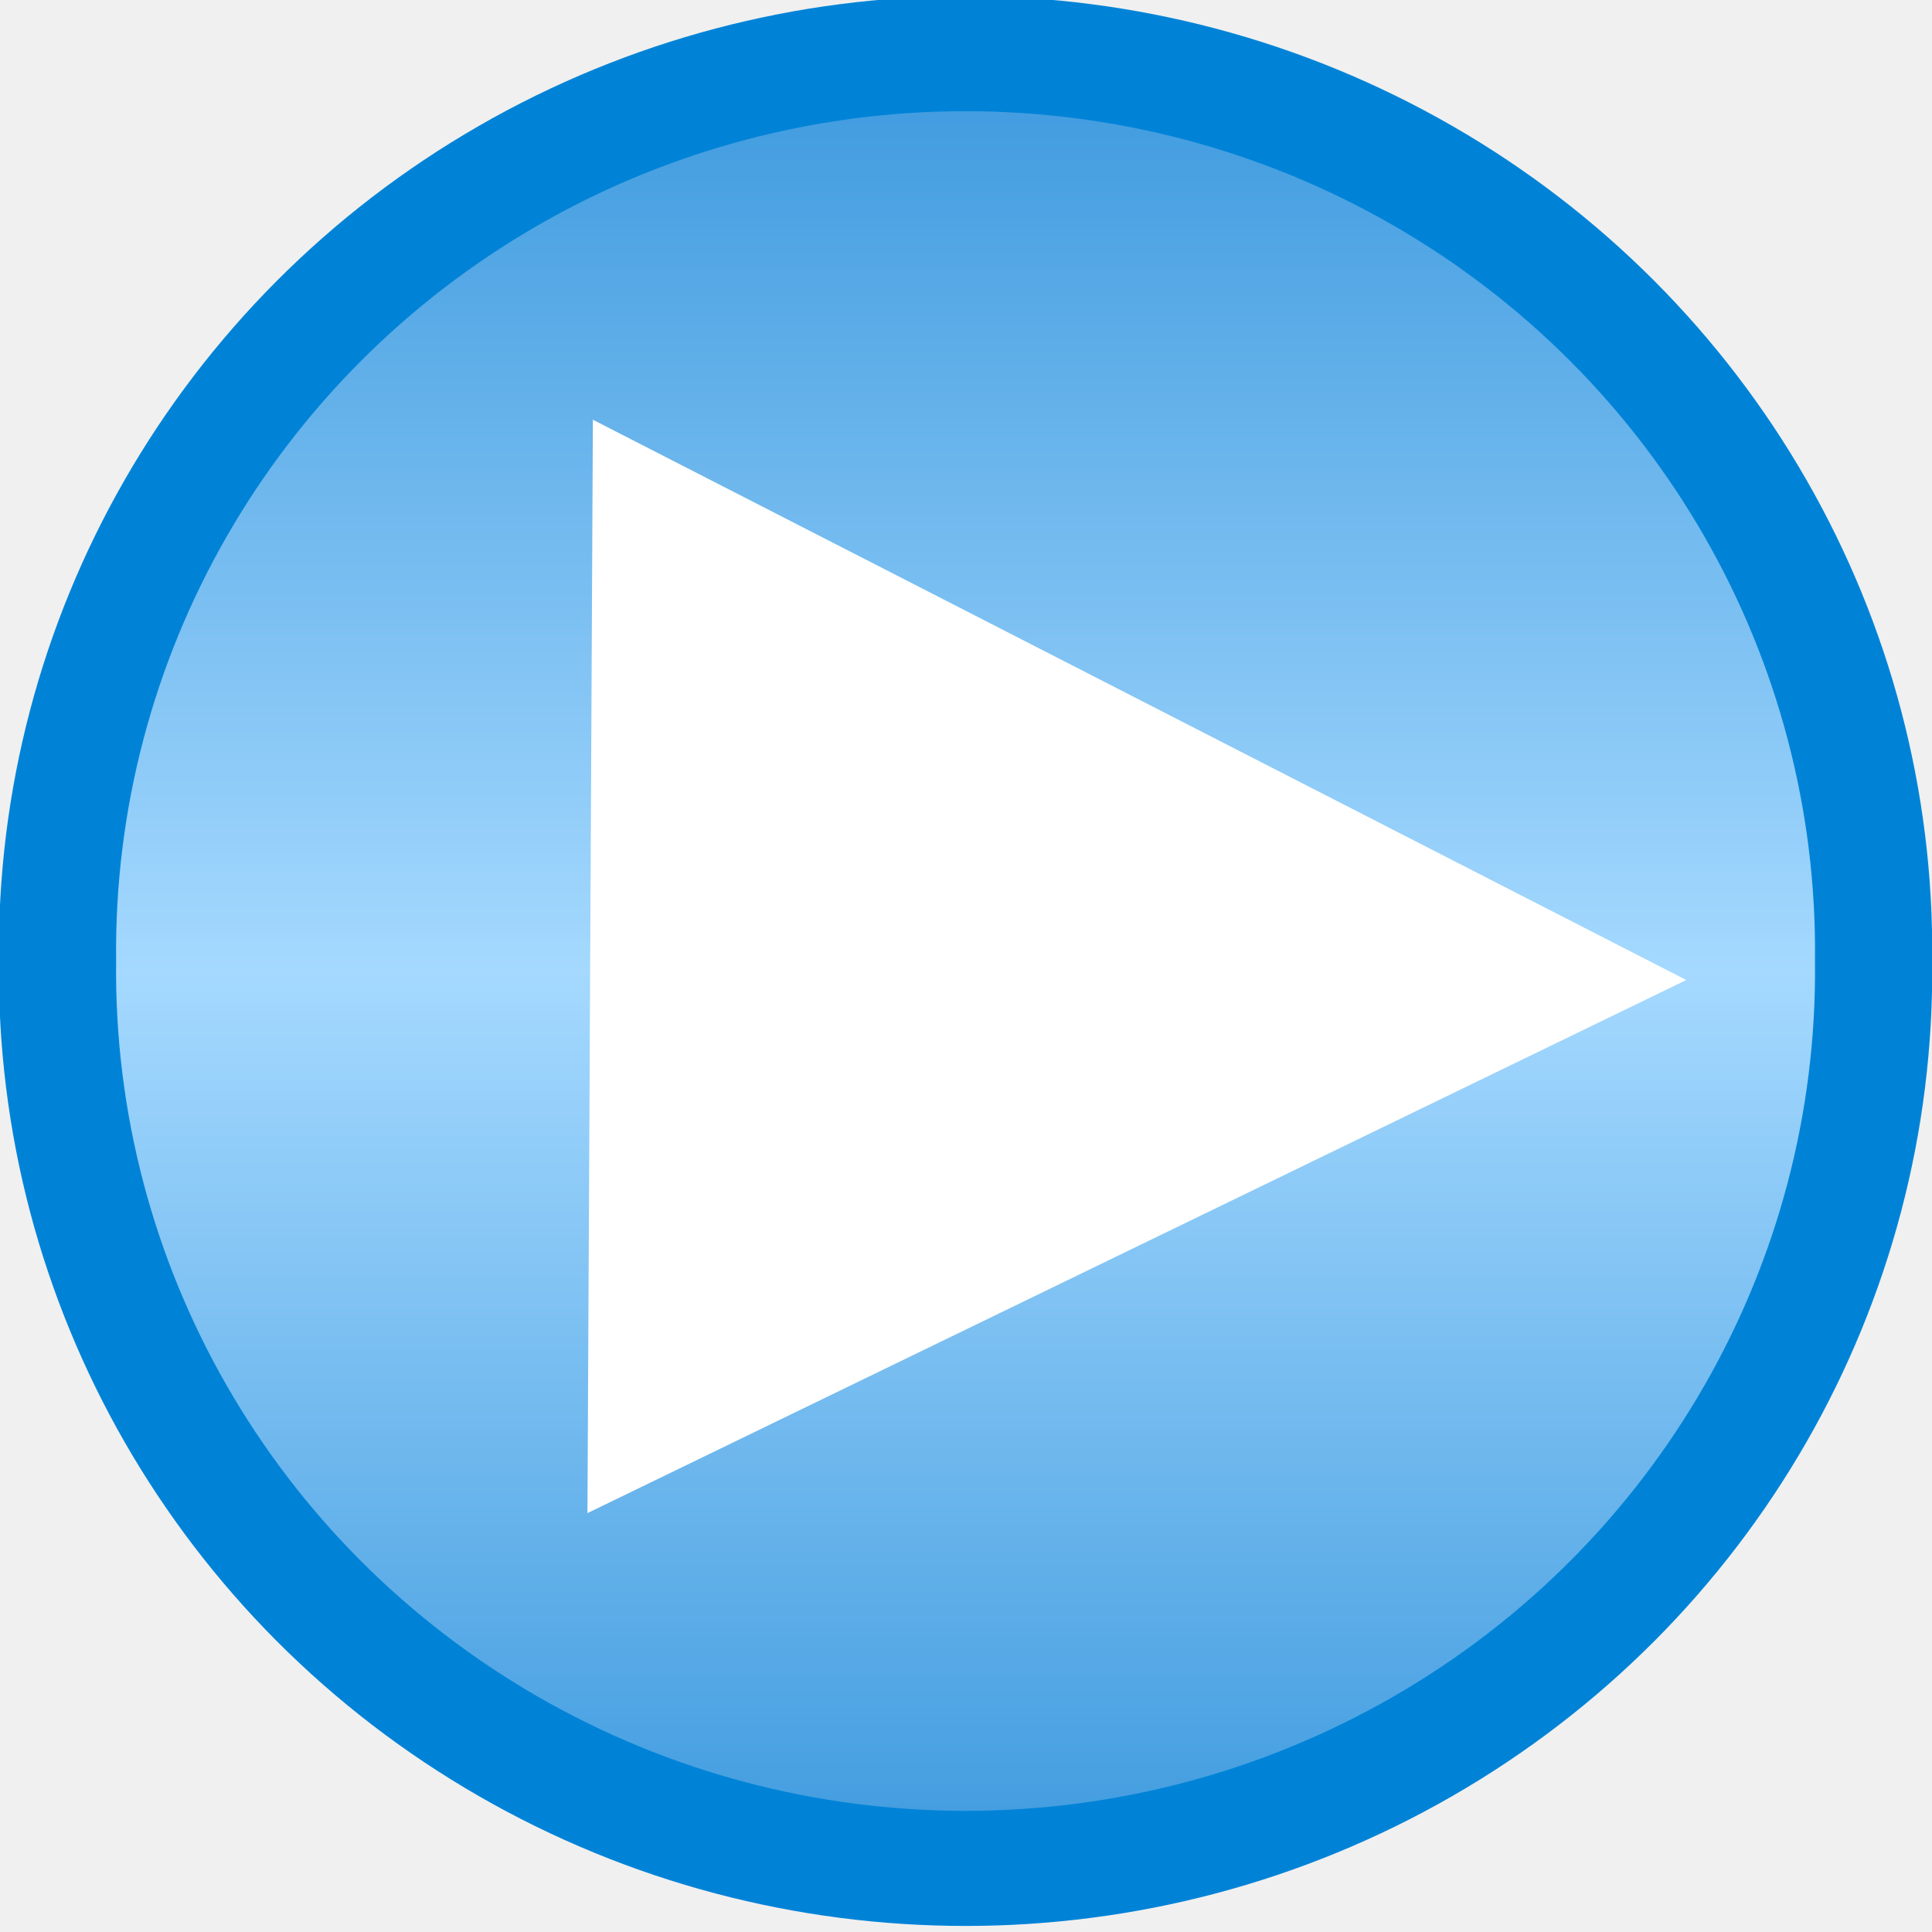
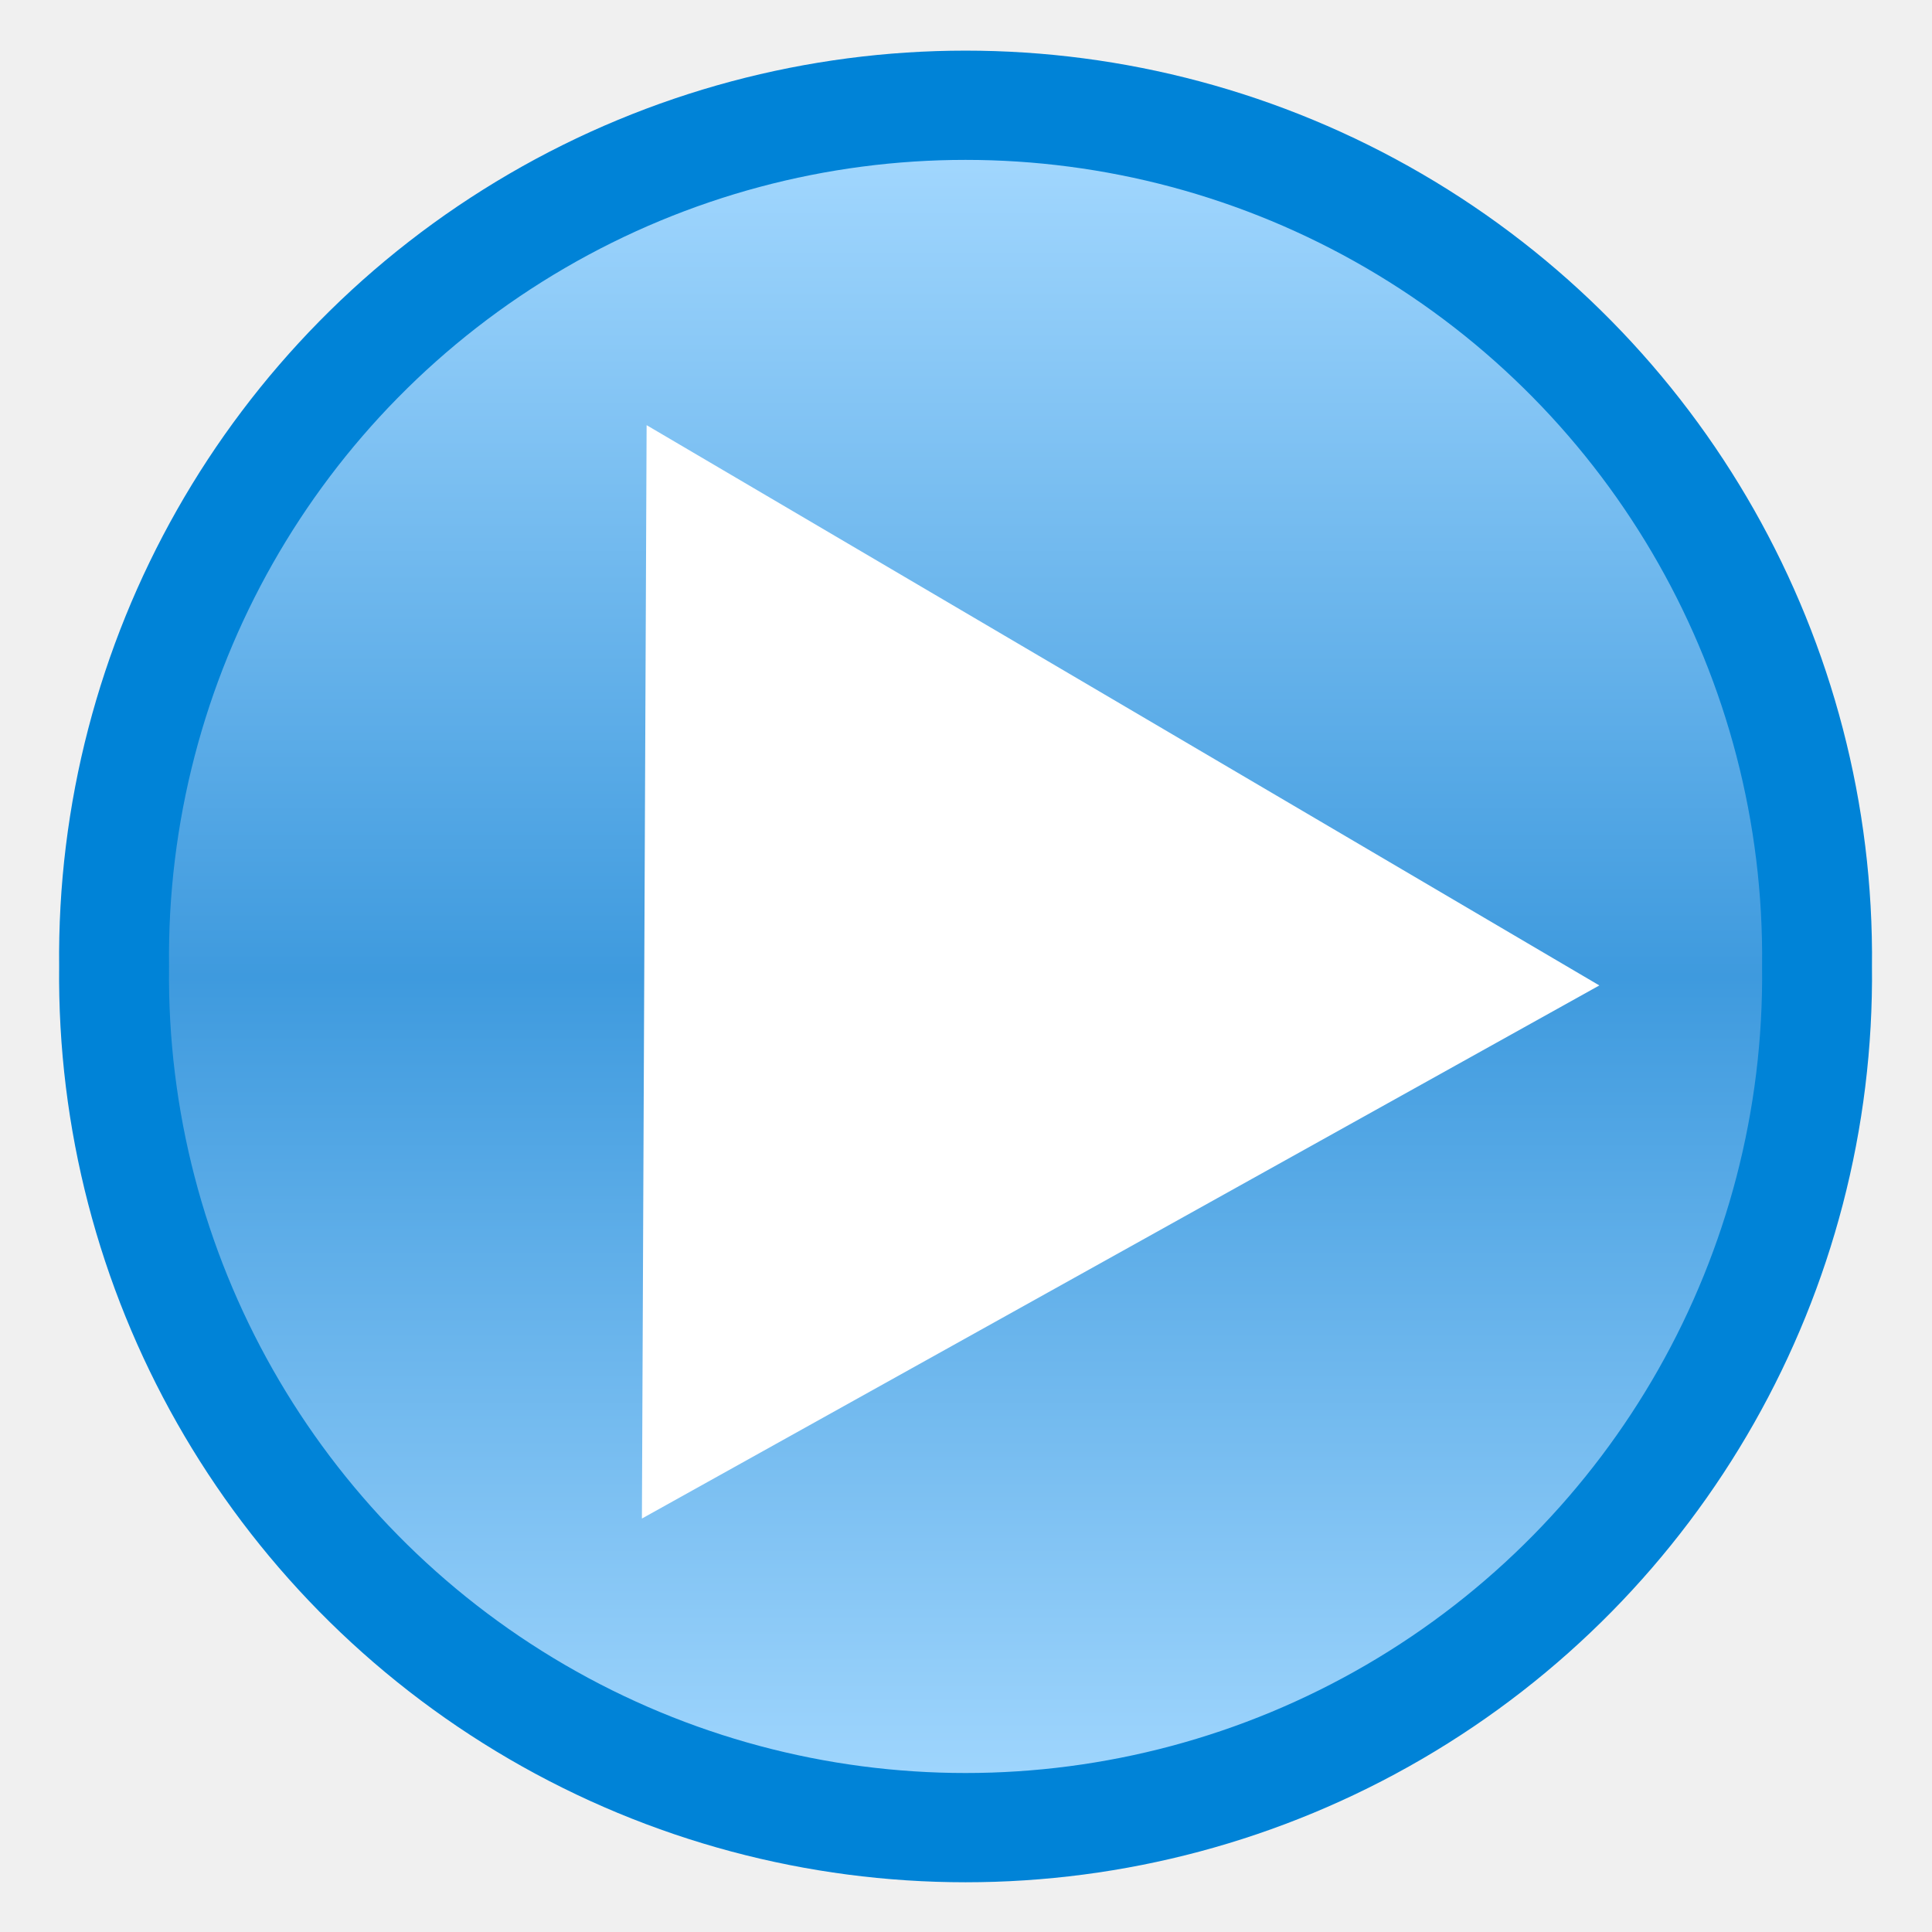
<svg xmlns="http://www.w3.org/2000/svg" xmlns:xlink="http://www.w3.org/1999/xlink" width="16px" height="16px" id="svg2383">
  <defs id="defs2385">
    <linearGradient id="linearGradient3165">
-       <stop style="stop-color:#3e9ade;stop-opacity:1;" offset="0" id="stop3167" />
-       <stop id="stop3173" offset="0.5" style="stop-color:#a5d9ff;stop-opacity:1;" />
-       <stop style="stop-color:#3e9ade;stop-opacity:1;" offset="1" id="stop3169" />
+       <stop style="stop-color:#a5d9ff;stop-opacity:1;" offset="0" id="stop3167" />
+       <stop id="stop3173" offset="0.5" style="stop-color:#3e9ade;stop-opacity:1;" />
+       <stop style="stop-color:#a5d9ff;stop-opacity:1;" offset="1" id="stop3169" />
    </linearGradient>
    <linearGradient xlink:href="#linearGradient3165" id="linearGradient3171" x1="7.703" y1="0.096" x2="7.703" y2="15.694" gradientUnits="userSpaceOnUse" />
  </defs>
  <g id="layer1">
-     <path style="fill:url(#linearGradient3171);fill-opacity:1;stroke:#0083d7;stroke-opacity:1" id="path2393" d="M 15.452,7.801 A 7.749,7.794 0 1 1 -0.045,7.801 A 7.749,7.794 0 1 1 15.452,7.801 z" transform="matrix(0.9704843,0,0,0.9533139,0.5201948,0.5218712)" />
-     <path style="fill:#ffffff;fill-rule:evenodd;stroke:none;stroke-width:1px;stroke-linecap:butt;stroke-linejoin:miter;stroke-opacity:1;fill-opacity:1" d="M 4.91,3.476 L 13.965,8.116 L 4.865,12.531 L 4.91,3.476 z" id="path3175" />
+     <path style="fill:url(#linearGradient3171);fill-opacity:1;stroke:#0083d7;stroke-opacity:1" id="path2393" d="M 15.452,7.801 A 7.749,7.794 0 1 1 -0.045,7.801 A 7.749,7.794 0 1 1 15.452,7.801 z" transform="matrix(0.9100443,0,0,0.904784,0.9857913,0.9455014)" />
+     <path style="fill:#ffffff;fill-opacity:1;fill-rule:evenodd;stroke:none;stroke-width:1px;stroke-linecap:butt;stroke-linejoin:miter;stroke-opacity:1" d="M 5.355,3.521 L 13.245,8.161 L 5.316,12.576 L 5.355,3.521 z" id="path3175" />
  </g>
</svg>
